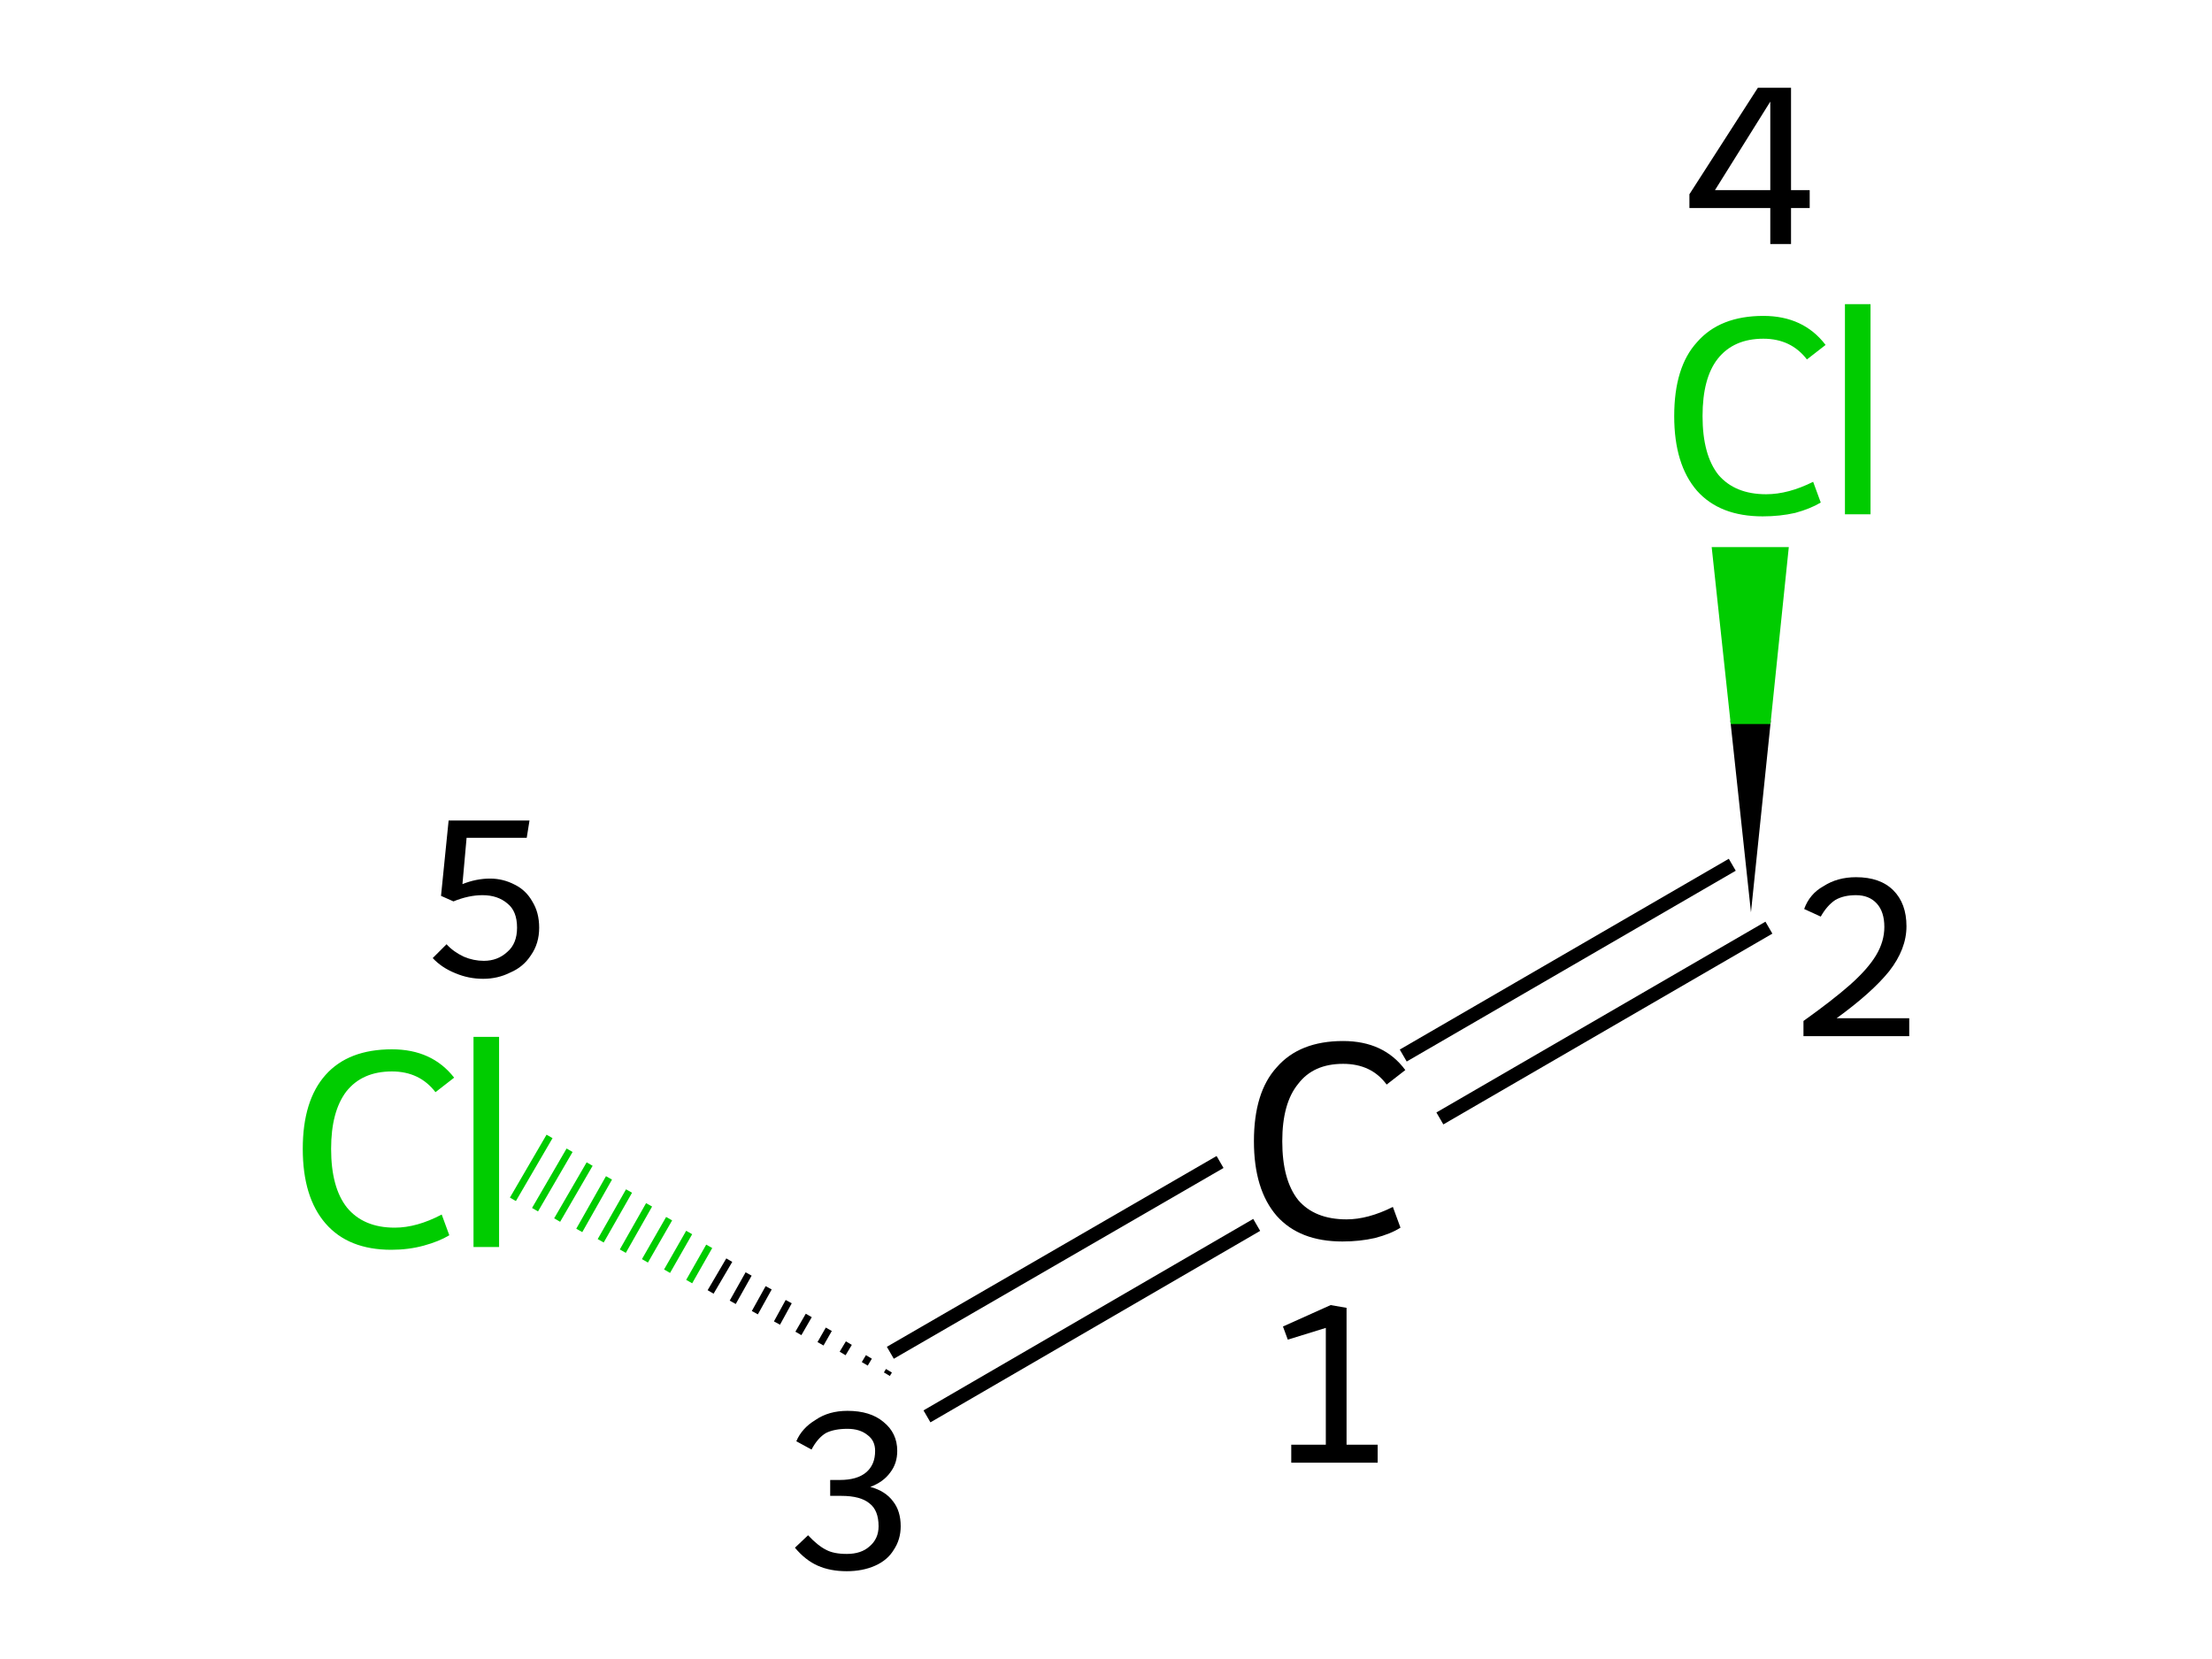
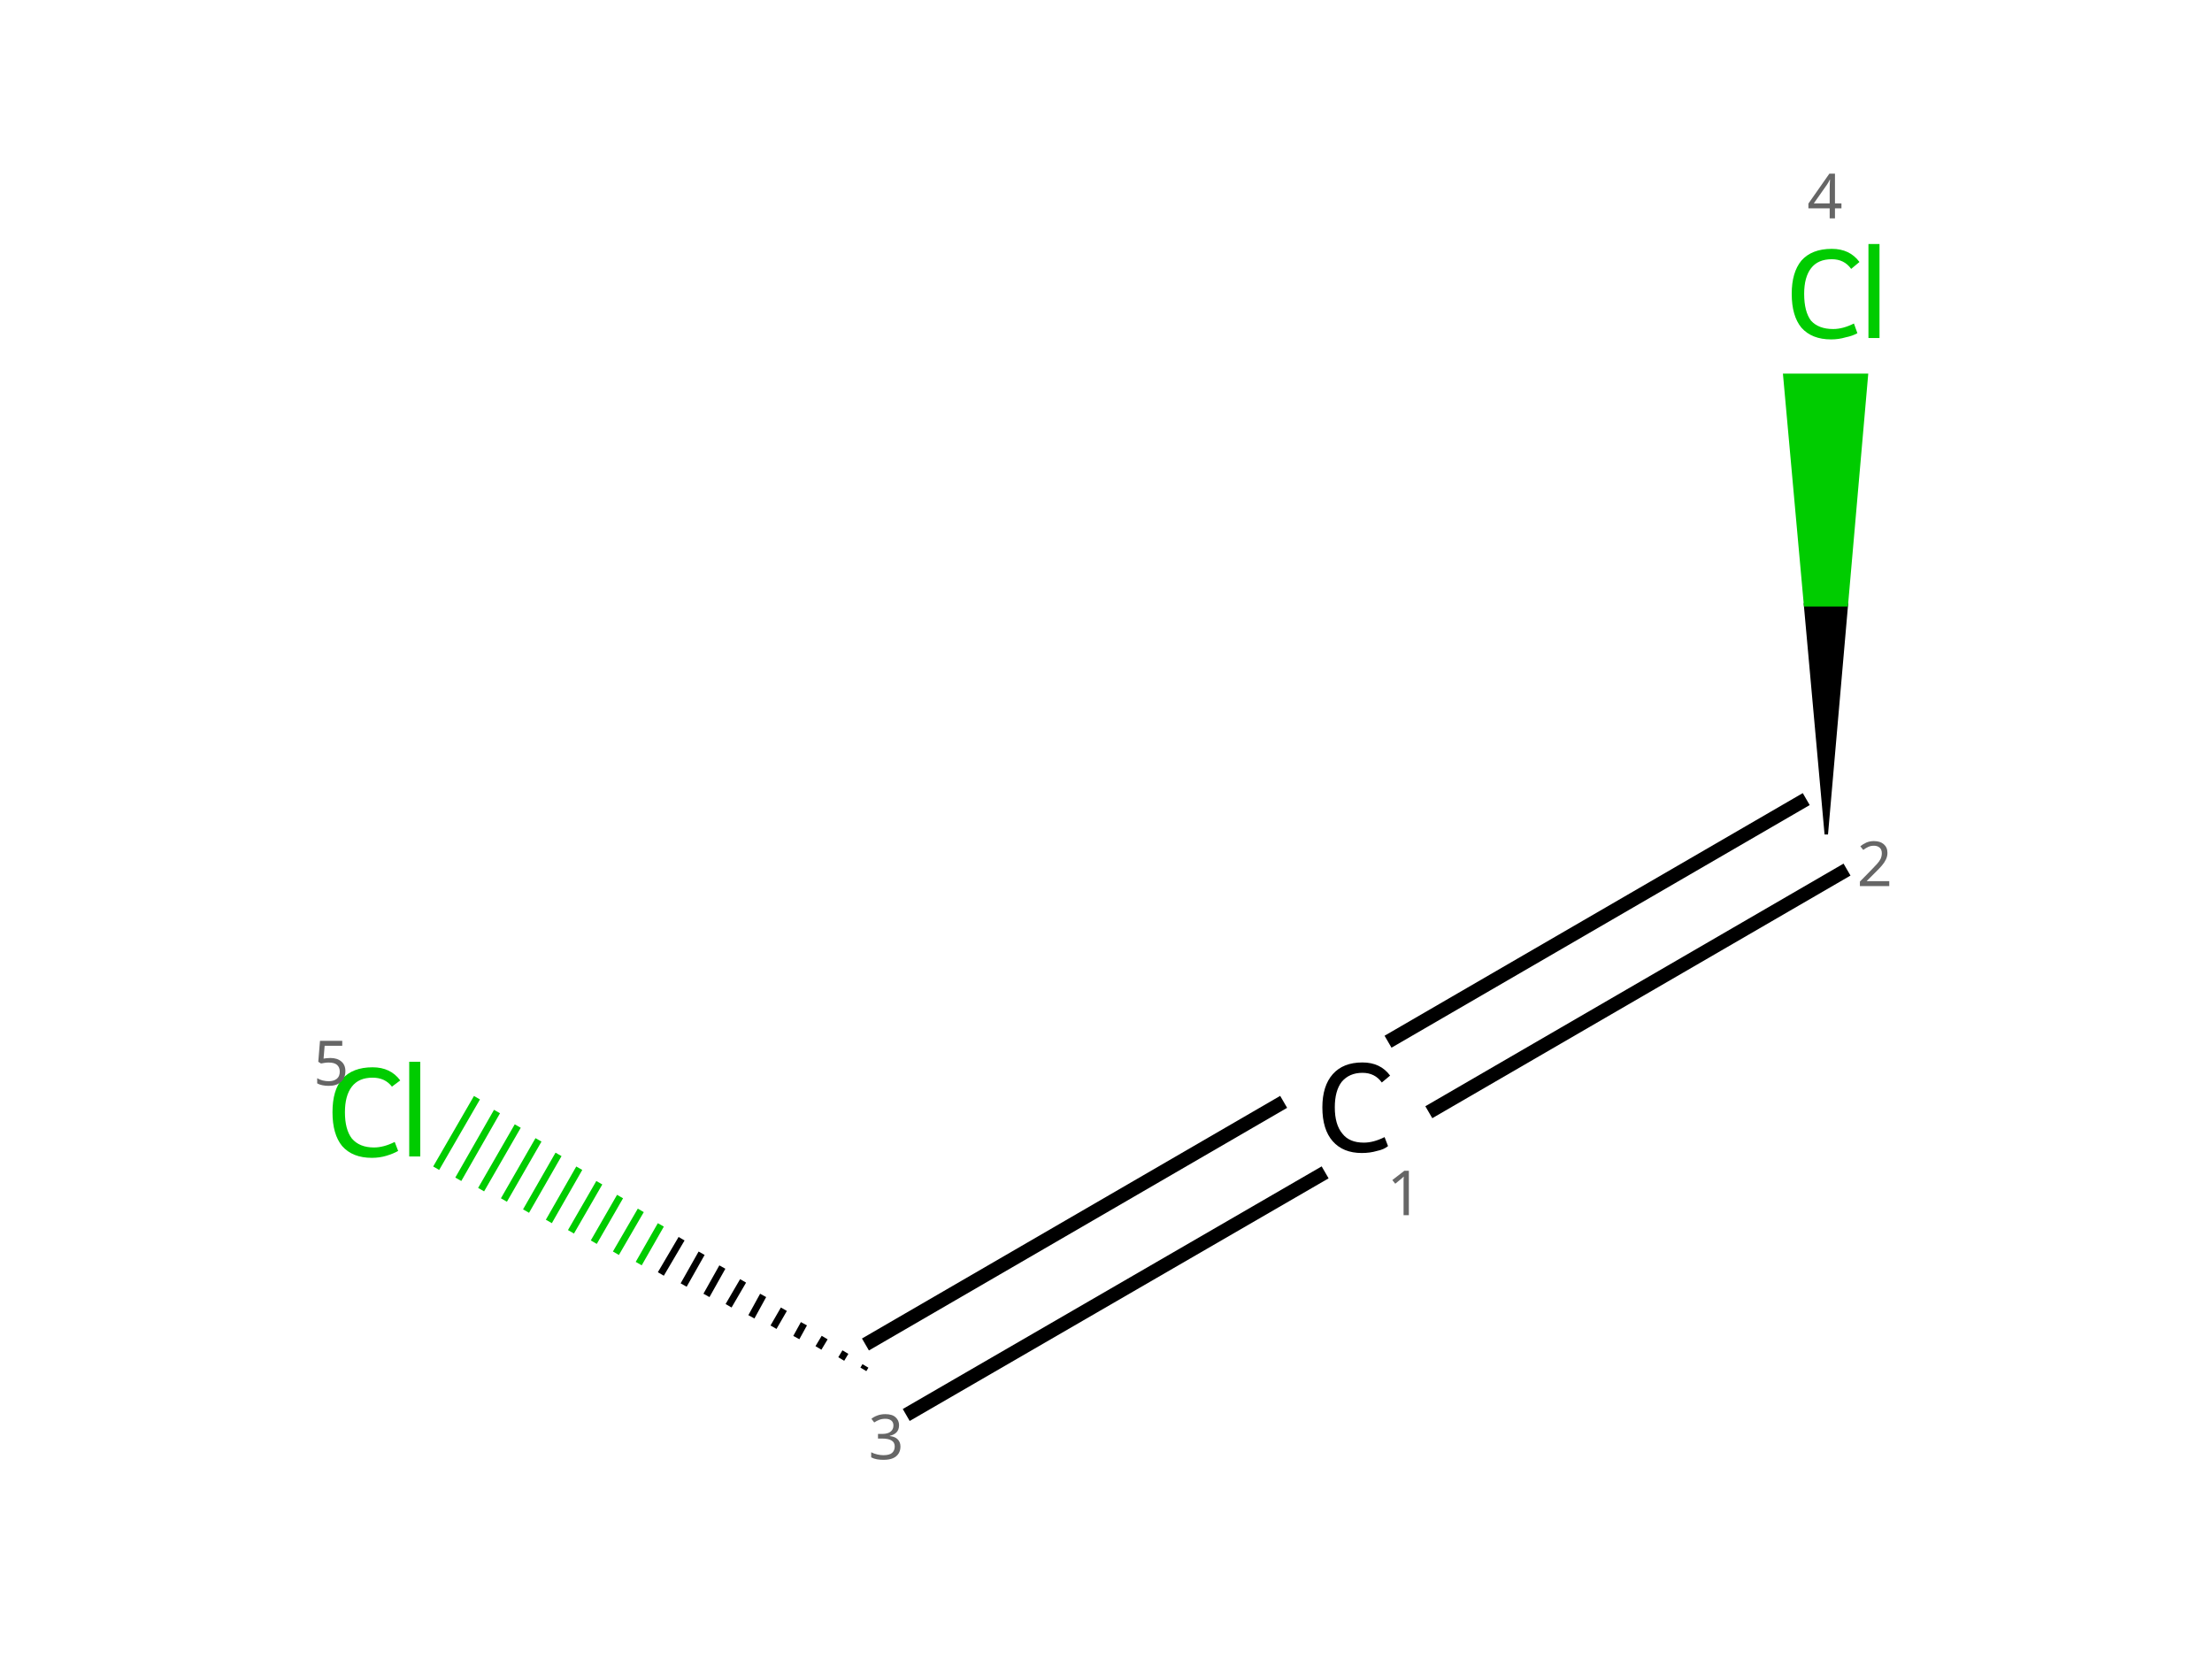
<svg xmlns="http://www.w3.org/2000/svg" version="1.1" baseProfile="full" xml:space="preserve" width="320px" height="240px" viewBox="0 0 320 240">
-   <path class="bond-0 atom-1 atom-0" d="M 253.3,129.6 L 250.6,104.5 L 255.9,104.5 Z" style="fill:#000000;fill-rule:evenodd;fill-opacity:1;stroke:#000000;stroke-width:0.5px;stroke-linecap:butt;stroke-linejoin:miter;stroke-miterlimit:10;stroke-opacity:1;" />
-   <path class="bond-0 atom-1 atom-0" d="M 258.5,79.4 L 247.9,79.4 L 250.6,104.5 L 255.9,104.5 Z" style="fill:#00CC00;fill-rule:evenodd;fill-opacity:1;stroke:#00CC00;stroke-width:0.5px;stroke-linecap:butt;stroke-linejoin:miter;stroke-miterlimit:10;stroke-opacity:1;" />
-   <path class="bond-1 atom-1 atom-2" d="M 255.9,134.2 L 208.3,161.8" style="fill:none;fill-rule:evenodd;stroke:#000000;stroke-width:2.0px;stroke-linecap:butt;stroke-linejoin:miter;stroke-opacity:1" />
-   <path class="bond-1 atom-1 atom-2" d="M 250.6,125.1 L 203.0,152.7" style="fill:none;fill-rule:evenodd;stroke:#000000;stroke-width:2.0px;stroke-linecap:butt;stroke-linejoin:miter;stroke-opacity:1" />
-   <path class="bond-2 atom-2 atom-3" d="M 181.8,177.2 L 134.1,204.9" style="fill:none;fill-rule:evenodd;stroke:#000000;stroke-width:2.0px;stroke-linecap:butt;stroke-linejoin:miter;stroke-opacity:1" />
-   <path class="bond-2 atom-2 atom-3" d="M 176.5,168.1 L 128.8,195.7" style="fill:none;fill-rule:evenodd;stroke:#000000;stroke-width:2.0px;stroke-linecap:butt;stroke-linejoin:miter;stroke-opacity:1" />
-   <path class="bond-3 atom-3 atom-4" d="M 128.3,198.8 L 128.6,198.3" style="fill:none;fill-rule:evenodd;stroke:#000000;stroke-width:1.0px;stroke-linecap:butt;stroke-linejoin:miter;stroke-opacity:1" />
-   <path class="bond-3 atom-3 atom-4" d="M 125.1,197.3 L 125.7,196.3" style="fill:none;fill-rule:evenodd;stroke:#000000;stroke-width:1.0px;stroke-linecap:butt;stroke-linejoin:miter;stroke-opacity:1" />
-   <path class="bond-3 atom-3 atom-4" d="M 121.9,195.8 L 122.8,194.3" style="fill:none;fill-rule:evenodd;stroke:#000000;stroke-width:1.0px;stroke-linecap:butt;stroke-linejoin:miter;stroke-opacity:1" />
-   <path class="bond-3 atom-3 atom-4" d="M 118.7,194.4 L 119.9,192.3" style="fill:none;fill-rule:evenodd;stroke:#000000;stroke-width:1.0px;stroke-linecap:butt;stroke-linejoin:miter;stroke-opacity:1" />
-   <path class="bond-3 atom-3 atom-4" d="M 115.5,192.9 L 117.0,190.3" style="fill:none;fill-rule:evenodd;stroke:#000000;stroke-width:1.0px;stroke-linecap:butt;stroke-linejoin:miter;stroke-opacity:1" />
-   <path class="bond-3 atom-3 atom-4" d="M 112.4,191.4 L 114.1,188.3" style="fill:none;fill-rule:evenodd;stroke:#000000;stroke-width:1.0px;stroke-linecap:butt;stroke-linejoin:miter;stroke-opacity:1" />
-   <path class="bond-3 atom-3 atom-4" d="M 109.2,189.9 L 111.2,186.3" style="fill:none;fill-rule:evenodd;stroke:#000000;stroke-width:1.0px;stroke-linecap:butt;stroke-linejoin:miter;stroke-opacity:1" />
-   <path class="bond-3 atom-3 atom-4" d="M 106.0,188.4 L 108.3,184.3" style="fill:none;fill-rule:evenodd;stroke:#000000;stroke-width:1.0px;stroke-linecap:butt;stroke-linejoin:miter;stroke-opacity:1" />
-   <path class="bond-3 atom-3 atom-4" d="M 102.8,186.9 L 105.5,182.3" style="fill:none;fill-rule:evenodd;stroke:#000000;stroke-width:1.0px;stroke-linecap:butt;stroke-linejoin:miter;stroke-opacity:1" />
-   <path class="bond-3 atom-3 atom-4" d="M 99.7,185.4 L 102.6,180.3" style="fill:none;fill-rule:evenodd;stroke:#00CC00;stroke-width:1.0px;stroke-linecap:butt;stroke-linejoin:miter;stroke-opacity:1" />
-   <path class="bond-3 atom-3 atom-4" d="M 96.5,183.9 L 99.7,178.3" style="fill:none;fill-rule:evenodd;stroke:#00CC00;stroke-width:1.0px;stroke-linecap:butt;stroke-linejoin:miter;stroke-opacity:1" />
-   <path class="bond-3 atom-3 atom-4" d="M 93.3,182.4 L 96.8,176.3" style="fill:none;fill-rule:evenodd;stroke:#00CC00;stroke-width:1.0px;stroke-linecap:butt;stroke-linejoin:miter;stroke-opacity:1" />
-   <path class="bond-3 atom-3 atom-4" d="M 90.1,181.0 L 93.9,174.3" style="fill:none;fill-rule:evenodd;stroke:#00CC00;stroke-width:1.0px;stroke-linecap:butt;stroke-linejoin:miter;stroke-opacity:1" />
-   <path class="bond-3 atom-3 atom-4" d="M 86.9,179.5 L 91.0,172.3" style="fill:none;fill-rule:evenodd;stroke:#00CC00;stroke-width:1.0px;stroke-linecap:butt;stroke-linejoin:miter;stroke-opacity:1" />
-   <path class="bond-3 atom-3 atom-4" d="M 83.8,178.0 L 88.1,170.4" style="fill:none;fill-rule:evenodd;stroke:#00CC00;stroke-width:1.0px;stroke-linecap:butt;stroke-linejoin:miter;stroke-opacity:1" />
-   <path class="bond-3 atom-3 atom-4" d="M 80.6,176.5 L 85.3,168.4" style="fill:none;fill-rule:evenodd;stroke:#00CC00;stroke-width:1.0px;stroke-linecap:butt;stroke-linejoin:miter;stroke-opacity:1" />
-   <path class="bond-3 atom-3 atom-4" d="M 77.4,175.0 L 82.4,166.4" style="fill:none;fill-rule:evenodd;stroke:#00CC00;stroke-width:1.0px;stroke-linecap:butt;stroke-linejoin:miter;stroke-opacity:1" />
-   <path class="bond-3 atom-3 atom-4" d="M 74.2,173.5 L 79.5,164.4" style="fill:none;fill-rule:evenodd;stroke:#00CC00;stroke-width:1.0px;stroke-linecap:butt;stroke-linejoin:miter;stroke-opacity:1" />
-   <path class="atom-0" d="M 242.2 60.2 Q 242.2 53.1, 245.5 49.5 Q 248.8 45.7, 255.1 45.7 Q 260.9 45.7, 264.1 49.9 L 261.4 52.0 Q 259.1 49.0, 255.1 49.0 Q 250.8 49.0, 248.5 51.9 Q 246.3 54.7, 246.3 60.2 Q 246.3 65.8, 248.6 68.7 Q 251.0 71.5, 255.5 71.5 Q 258.7 71.5, 262.3 69.7 L 263.4 72.7 Q 261.9 73.6, 259.7 74.2 Q 257.5 74.7, 255.0 74.7 Q 248.8 74.7, 245.5 71.0 Q 242.2 67.2, 242.2 60.2 " fill="#00CC00" />
-   <path class="atom-0" d="M 266.9 44.0 L 270.6 44.0 L 270.6 74.4 L 266.9 74.4 L 266.9 44.0 " fill="#00CC00" />
-   <path class="atom-2" d="M 181.4 165.1 Q 181.4 158.0, 184.7 154.4 Q 188.0 150.6, 194.3 150.6 Q 200.2 150.6, 203.3 154.8 L 200.6 156.9 Q 198.4 153.9, 194.3 153.9 Q 190.0 153.9, 187.8 156.8 Q 185.5 159.6, 185.5 165.1 Q 185.5 170.7, 187.8 173.6 Q 190.2 176.4, 194.8 176.4 Q 197.9 176.4, 201.5 174.6 L 202.6 177.6 Q 201.2 178.5, 198.9 179.1 Q 196.7 179.6, 194.2 179.6 Q 188.0 179.6, 184.7 175.9 Q 181.4 172.1, 181.4 165.1 " fill="#000000" />
-   <path class="atom-4" d="M 43.8 166.2 Q 43.8 159.2, 47.1 155.5 Q 50.4 151.8, 56.7 151.8 Q 62.5 151.8, 65.7 155.9 L 63.0 158.0 Q 60.7 155.0, 56.7 155.0 Q 52.4 155.0, 50.1 157.9 Q 47.9 160.8, 47.9 166.2 Q 47.9 171.8, 50.2 174.7 Q 52.6 177.6, 57.1 177.6 Q 60.3 177.6, 63.9 175.7 L 65.0 178.7 Q 63.5 179.6, 61.3 180.2 Q 59.1 180.8, 56.6 180.8 Q 50.4 180.8, 47.1 177.0 Q 43.8 173.2, 43.8 166.2 " fill="#00CC00" />
-   <path class="atom-4" d="M 68.5 150.0 L 72.2 150.0 L 72.2 180.4 L 68.5 180.4 L 68.5 150.0 " fill="#00CC00" />
-   <path class="note" d="M 259.1 27.5 L 261.8 27.5 L 261.8 30.1 L 259.1 30.1 L 259.1 35.3 L 256.1 35.3 L 256.1 30.1 L 244.4 30.1 L 244.4 28.1 L 254.3 12.7 L 259.1 12.7 L 259.1 27.5 M 248.1 27.5 L 256.1 27.5 L 256.1 14.7 L 248.1 27.5 " fill="#000000" />
-   <path class="note" d="M 261.0 131.5 Q 261.8 129.3, 263.8 128.2 Q 265.8 126.9, 268.5 126.9 Q 272.0 126.9, 273.9 128.8 Q 275.8 130.7, 275.8 134.0 Q 275.8 137.3, 273.3 140.5 Q 270.8 143.6, 265.7 147.3 L 276.2 147.3 L 276.2 149.9 L 260.9 149.9 L 260.9 147.7 Q 265.1 144.7, 267.6 142.5 Q 270.2 140.2, 271.4 138.2 Q 272.6 136.2, 272.6 134.1 Q 272.6 131.9, 271.5 130.7 Q 270.4 129.5, 268.5 129.5 Q 266.7 129.5, 265.5 130.2 Q 264.3 131.0, 263.4 132.6 L 261.0 131.5 " fill="#000000" />
-   <path class="note" d="M 186.8 209.0 L 191.8 209.0 L 191.8 192.1 L 186.3 193.8 L 185.6 191.9 L 192.5 188.8 L 194.8 189.2 L 194.8 209.0 L 199.3 209.0 L 199.3 211.6 L 186.8 211.6 L 186.8 209.0 " fill="#000000" />
-   <path class="note" d="M 125.9 215.1 Q 128.1 215.7, 129.2 217.2 Q 130.3 218.6, 130.3 220.8 Q 130.3 222.7, 129.3 224.2 Q 128.4 225.7, 126.6 226.5 Q 124.8 227.3, 122.5 227.3 Q 120.1 227.3, 118.3 226.5 Q 116.5 225.7, 115.0 223.9 L 116.9 222.1 Q 118.3 223.6, 119.5 224.2 Q 120.6 224.8, 122.5 224.8 Q 124.6 224.8, 125.8 223.7 Q 127.1 222.6, 127.1 220.8 Q 127.1 218.5, 125.8 217.5 Q 124.5 216.4, 121.7 216.4 L 120.1 216.4 L 120.1 214.1 L 121.5 214.1 Q 124.0 214.1, 125.3 213.0 Q 126.6 211.9, 126.6 209.9 Q 126.6 208.4, 125.5 207.6 Q 124.4 206.7, 122.6 206.7 Q 120.7 206.7, 119.5 207.3 Q 118.3 208.0, 117.4 209.7 L 115.2 208.5 Q 116.0 206.6, 118.0 205.4 Q 119.9 204.1, 122.6 204.1 Q 125.9 204.1, 127.8 205.7 Q 129.8 207.3, 129.8 209.9 Q 129.8 211.7, 128.8 213.0 Q 127.8 214.4, 125.9 215.1 " fill="#000000" />
-   <path class="note" d="M 70.9 127.1 Q 72.8 127.1, 74.5 128.0 Q 76.1 128.8, 77.0 130.4 Q 78.0 132.0, 78.0 134.2 Q 78.0 136.5, 76.8 138.2 Q 75.7 139.9, 73.8 140.7 Q 72.0 141.6, 69.9 141.6 Q 67.8 141.6, 65.9 140.8 Q 63.9 140.0, 62.6 138.6 L 64.6 136.6 Q 65.6 137.7, 67.1 138.4 Q 68.5 139.0, 70.0 139.0 Q 72.0 139.0, 73.4 137.7 Q 74.8 136.5, 74.8 134.2 Q 74.8 131.8, 73.4 130.7 Q 72.0 129.5, 69.8 129.5 Q 67.8 129.5, 65.6 130.4 L 63.8 129.6 L 64.9 118.7 L 76.6 118.7 L 76.2 121.2 L 67.5 121.2 L 66.9 127.9 Q 68.9 127.1, 70.9 127.1 " fill="#000000" />
+   <path class="bond-0 atom-1 atom-0" d="M 264.2,120.7 L 261.2,87.5 L 267.1,87.5 Z" style="fill:#000000;fill-rule:evenodd;fill-opacity:1;stroke:#000000;stroke-width:0.5px;stroke-linecap:butt;stroke-linejoin:miter;stroke-miterlimit:10;stroke-opacity:1;" />
+   <path class="bond-0 atom-1 atom-0" d="M 270.0,54.3 L 258.2,54.3 L 261.2,87.5 L 267.1,87.5 Z" style="fill:#00CC00;fill-rule:evenodd;fill-opacity:1;stroke:#00CC00;stroke-width:0.5px;stroke-linecap:butt;stroke-linejoin:miter;stroke-miterlimit:10;stroke-opacity:1;" />
+   <path class="bond-1 atom-1 atom-2" d="M 267.2,125.8 L 206.7,160.9" style="fill:none;fill-rule:evenodd;stroke:#000000;stroke-width:2.0px;stroke-linecap:butt;stroke-linejoin:miter;stroke-opacity:1" />
+   <path class="bond-1 atom-1 atom-2" d="M 261.3,115.6 L 200.8,150.7" style="fill:none;fill-rule:evenodd;stroke:#000000;stroke-width:2.0px;stroke-linecap:butt;stroke-linejoin:miter;stroke-opacity:1" />
+   <path class="bond-2 atom-2 atom-3" d="M 191.7,169.6 L 131.1,204.7" style="fill:none;fill-rule:evenodd;stroke:#000000;stroke-width:2.0px;stroke-linecap:butt;stroke-linejoin:miter;stroke-opacity:1" />
+   <path class="bond-2 atom-2 atom-3" d="M 185.7,159.4 L 125.2,194.5" style="fill:none;fill-rule:evenodd;stroke:#000000;stroke-width:2.0px;stroke-linecap:butt;stroke-linejoin:miter;stroke-opacity:1" />
+   <path class="bond-3 atom-3 atom-4" d="M 124.9,198.1 L 125.2,197.6" style="fill:none;fill-rule:evenodd;stroke:#000000;stroke-width:1.0px;stroke-linecap:butt;stroke-linejoin:miter;stroke-opacity:1" />
+   <path class="bond-3 atom-3 atom-4" d="M 121.7,196.6 L 122.3,195.6" style="fill:none;fill-rule:evenodd;stroke:#000000;stroke-width:1.0px;stroke-linecap:butt;stroke-linejoin:miter;stroke-opacity:1" />
+   <path class="bond-3 atom-3 atom-4" d="M 118.4,195.0 L 119.3,193.5" style="fill:none;fill-rule:evenodd;stroke:#000000;stroke-width:1.0px;stroke-linecap:butt;stroke-linejoin:miter;stroke-opacity:1" />
+   <path class="bond-3 atom-3 atom-4" d="M 115.2,193.5 L 116.3,191.5" style="fill:none;fill-rule:evenodd;stroke:#000000;stroke-width:1.0px;stroke-linecap:butt;stroke-linejoin:miter;stroke-opacity:1" />
+   <path class="bond-3 atom-3 atom-4" d="M 111.9,192.0 L 113.4,189.4" style="fill:none;fill-rule:evenodd;stroke:#000000;stroke-width:1.0px;stroke-linecap:butt;stroke-linejoin:miter;stroke-opacity:1" />
+   <path class="bond-3 atom-3 atom-4" d="M 108.7,190.5 L 110.4,187.4" style="fill:none;fill-rule:evenodd;stroke:#000000;stroke-width:1.0px;stroke-linecap:butt;stroke-linejoin:miter;stroke-opacity:1" />
+   <path class="bond-3 atom-3 atom-4" d="M 105.4,188.9 L 107.5,185.3" style="fill:none;fill-rule:evenodd;stroke:#000000;stroke-width:1.0px;stroke-linecap:butt;stroke-linejoin:miter;stroke-opacity:1" />
+   <path class="bond-3 atom-3 atom-4" d="M 102.2,187.4 L 104.5,183.3" style="fill:none;fill-rule:evenodd;stroke:#000000;stroke-width:1.0px;stroke-linecap:butt;stroke-linejoin:miter;stroke-opacity:1" />
+   <path class="bond-3 atom-3 atom-4" d="M 98.9,185.9 L 101.5,181.3" style="fill:none;fill-rule:evenodd;stroke:#000000;stroke-width:1.0px;stroke-linecap:butt;stroke-linejoin:miter;stroke-opacity:1" />
+   <path class="bond-3 atom-3 atom-4" d="M 95.6,184.3 L 98.6,179.2" style="fill:none;fill-rule:evenodd;stroke:#000000;stroke-width:1.0px;stroke-linecap:butt;stroke-linejoin:miter;stroke-opacity:1" />
+   <path class="bond-3 atom-3 atom-4" d="M 92.4,182.8 L 95.6,177.2" style="fill:none;fill-rule:evenodd;stroke:#00CC00;stroke-width:1.0px;stroke-linecap:butt;stroke-linejoin:miter;stroke-opacity:1" />
+   <path class="bond-3 atom-3 atom-4" d="M 89.1,181.3 L 92.7,175.1" style="fill:none;fill-rule:evenodd;stroke:#00CC00;stroke-width:1.0px;stroke-linecap:butt;stroke-linejoin:miter;stroke-opacity:1" />
+   <path class="bond-3 atom-3 atom-4" d="M 85.9,179.7 L 89.7,173.1" style="fill:none;fill-rule:evenodd;stroke:#00CC00;stroke-width:1.0px;stroke-linecap:butt;stroke-linejoin:miter;stroke-opacity:1" />
+   <path class="bond-3 atom-3 atom-4" d="M 82.6,178.2 L 86.7,171.1" style="fill:none;fill-rule:evenodd;stroke:#00CC00;stroke-width:1.0px;stroke-linecap:butt;stroke-linejoin:miter;stroke-opacity:1" />
+   <path class="bond-3 atom-3 atom-4" d="M 79.4,176.7 L 83.8,169.0" style="fill:none;fill-rule:evenodd;stroke:#00CC00;stroke-width:1.0px;stroke-linecap:butt;stroke-linejoin:miter;stroke-opacity:1" />
+   <path class="bond-3 atom-3 atom-4" d="M 76.1,175.2 L 80.8,167.0" style="fill:none;fill-rule:evenodd;stroke:#00CC00;stroke-width:1.0px;stroke-linecap:butt;stroke-linejoin:miter;stroke-opacity:1" />
+   <path class="bond-3 atom-3 atom-4" d="M 72.9,173.6 L 77.9,164.9" style="fill:none;fill-rule:evenodd;stroke:#00CC00;stroke-width:1.0px;stroke-linecap:butt;stroke-linejoin:miter;stroke-opacity:1" />
+   <path class="bond-3 atom-3 atom-4" d="M 69.6,172.1 L 74.9,162.9" style="fill:none;fill-rule:evenodd;stroke:#00CC00;stroke-width:1.0px;stroke-linecap:butt;stroke-linejoin:miter;stroke-opacity:1" />
+   <path class="bond-3 atom-3 atom-4" d="M 66.3,170.6 L 71.9,160.8" style="fill:none;fill-rule:evenodd;stroke:#00CC00;stroke-width:1.0px;stroke-linecap:butt;stroke-linejoin:miter;stroke-opacity:1" />
+   <path class="bond-3 atom-3 atom-4" d="M 63.1,169.0 L 69.0,158.8" style="fill:none;fill-rule:evenodd;stroke:#00CC00;stroke-width:1.0px;stroke-linecap:butt;stroke-linejoin:miter;stroke-opacity:1" />
+   <path class="atom-0" d="M 259.2 42.5 Q 259.2 39.4, 260.6 37.7 Q 262.1 36.0, 265.0 36.0 Q 267.6 36.0, 269.0 37.9 L 267.8 38.9 Q 266.8 37.5, 265.0 37.5 Q 263.0 37.5, 262.0 38.8 Q 261.0 40.1, 261.0 42.5 Q 261.0 45.1, 262.0 46.4 Q 263.1 47.6, 265.2 47.6 Q 266.6 47.6, 268.2 46.8 L 268.7 48.2 Q 268.0 48.6, 267.0 48.8 Q 266.0 49.1, 264.9 49.1 Q 262.1 49.1, 260.6 47.4 Q 259.2 45.7, 259.2 42.5 " fill="#00CC00" />
+   <path class="atom-0" d="M 270.3 35.3 L 271.9 35.3 L 271.9 48.9 L 270.3 48.9 L 270.3 35.3 " fill="#00CC00" />
+   <path class="atom-2" d="M 191.3 160.2 Q 191.3 157.1, 192.8 155.4 Q 194.3 153.7, 197.1 153.7 Q 199.7 153.7, 201.1 155.6 L 199.9 156.6 Q 198.9 155.2, 197.1 155.2 Q 195.2 155.2, 194.1 156.5 Q 193.1 157.8, 193.1 160.2 Q 193.1 162.7, 194.2 164.0 Q 195.2 165.3, 197.3 165.3 Q 198.7 165.3, 200.3 164.5 L 200.8 165.8 Q 200.2 166.3, 199.2 166.5 Q 198.2 166.8, 197.0 166.8 Q 194.3 166.8, 192.8 165.1 Q 191.3 163.4, 191.3 160.2 " fill="#000000" />
+   <path class="atom-4" d="M 48.1 160.9 Q 48.1 157.7, 49.5 156.1 Q 51.0 154.4, 53.9 154.4 Q 56.5 154.4, 57.9 156.3 L 56.7 157.2 Q 55.7 155.9, 53.9 155.9 Q 51.9 155.9, 50.9 157.2 Q 49.9 158.5, 49.9 160.9 Q 49.9 163.4, 50.9 164.7 Q 52.0 166.0, 54.1 166.0 Q 55.5 166.0, 57.1 165.2 L 57.6 166.5 Q 56.9 166.9, 55.9 167.2 Q 54.9 167.5, 53.8 167.5 Q 51.0 167.5, 49.5 165.8 Q 48.1 164.1, 48.1 160.9 " fill="#00CC00" />
+   <path class="atom-4" d="M 59.2 153.6 L 60.8 153.6 L 60.8 167.3 L 59.2 167.3 L 59.2 153.6 " fill="#00CC00" />
+   <text x="264.0" y="28.1" font-size="9" fill="#666" font-family="sans-serif" text-anchor="middle" dominant-baseline="central">4</text>
+   <text x="271.2" y="124.7" font-size="9" fill="#666" font-family="sans-serif" text-anchor="middle" dominant-baseline="central">2</text>
+   <text x="203.2" y="172.3" font-size="9" fill="#666" font-family="sans-serif" text-anchor="middle" dominant-baseline="central">1</text>
+   <text x="128.2" y="207.6" font-size="9" fill="#666" font-family="sans-serif" text-anchor="middle" dominant-baseline="central">3</text>
+   <text x="47.9" y="153.5" font-size="9" fill="#666" font-family="sans-serif" text-anchor="middle" dominant-baseline="central">5</text>
</svg>
